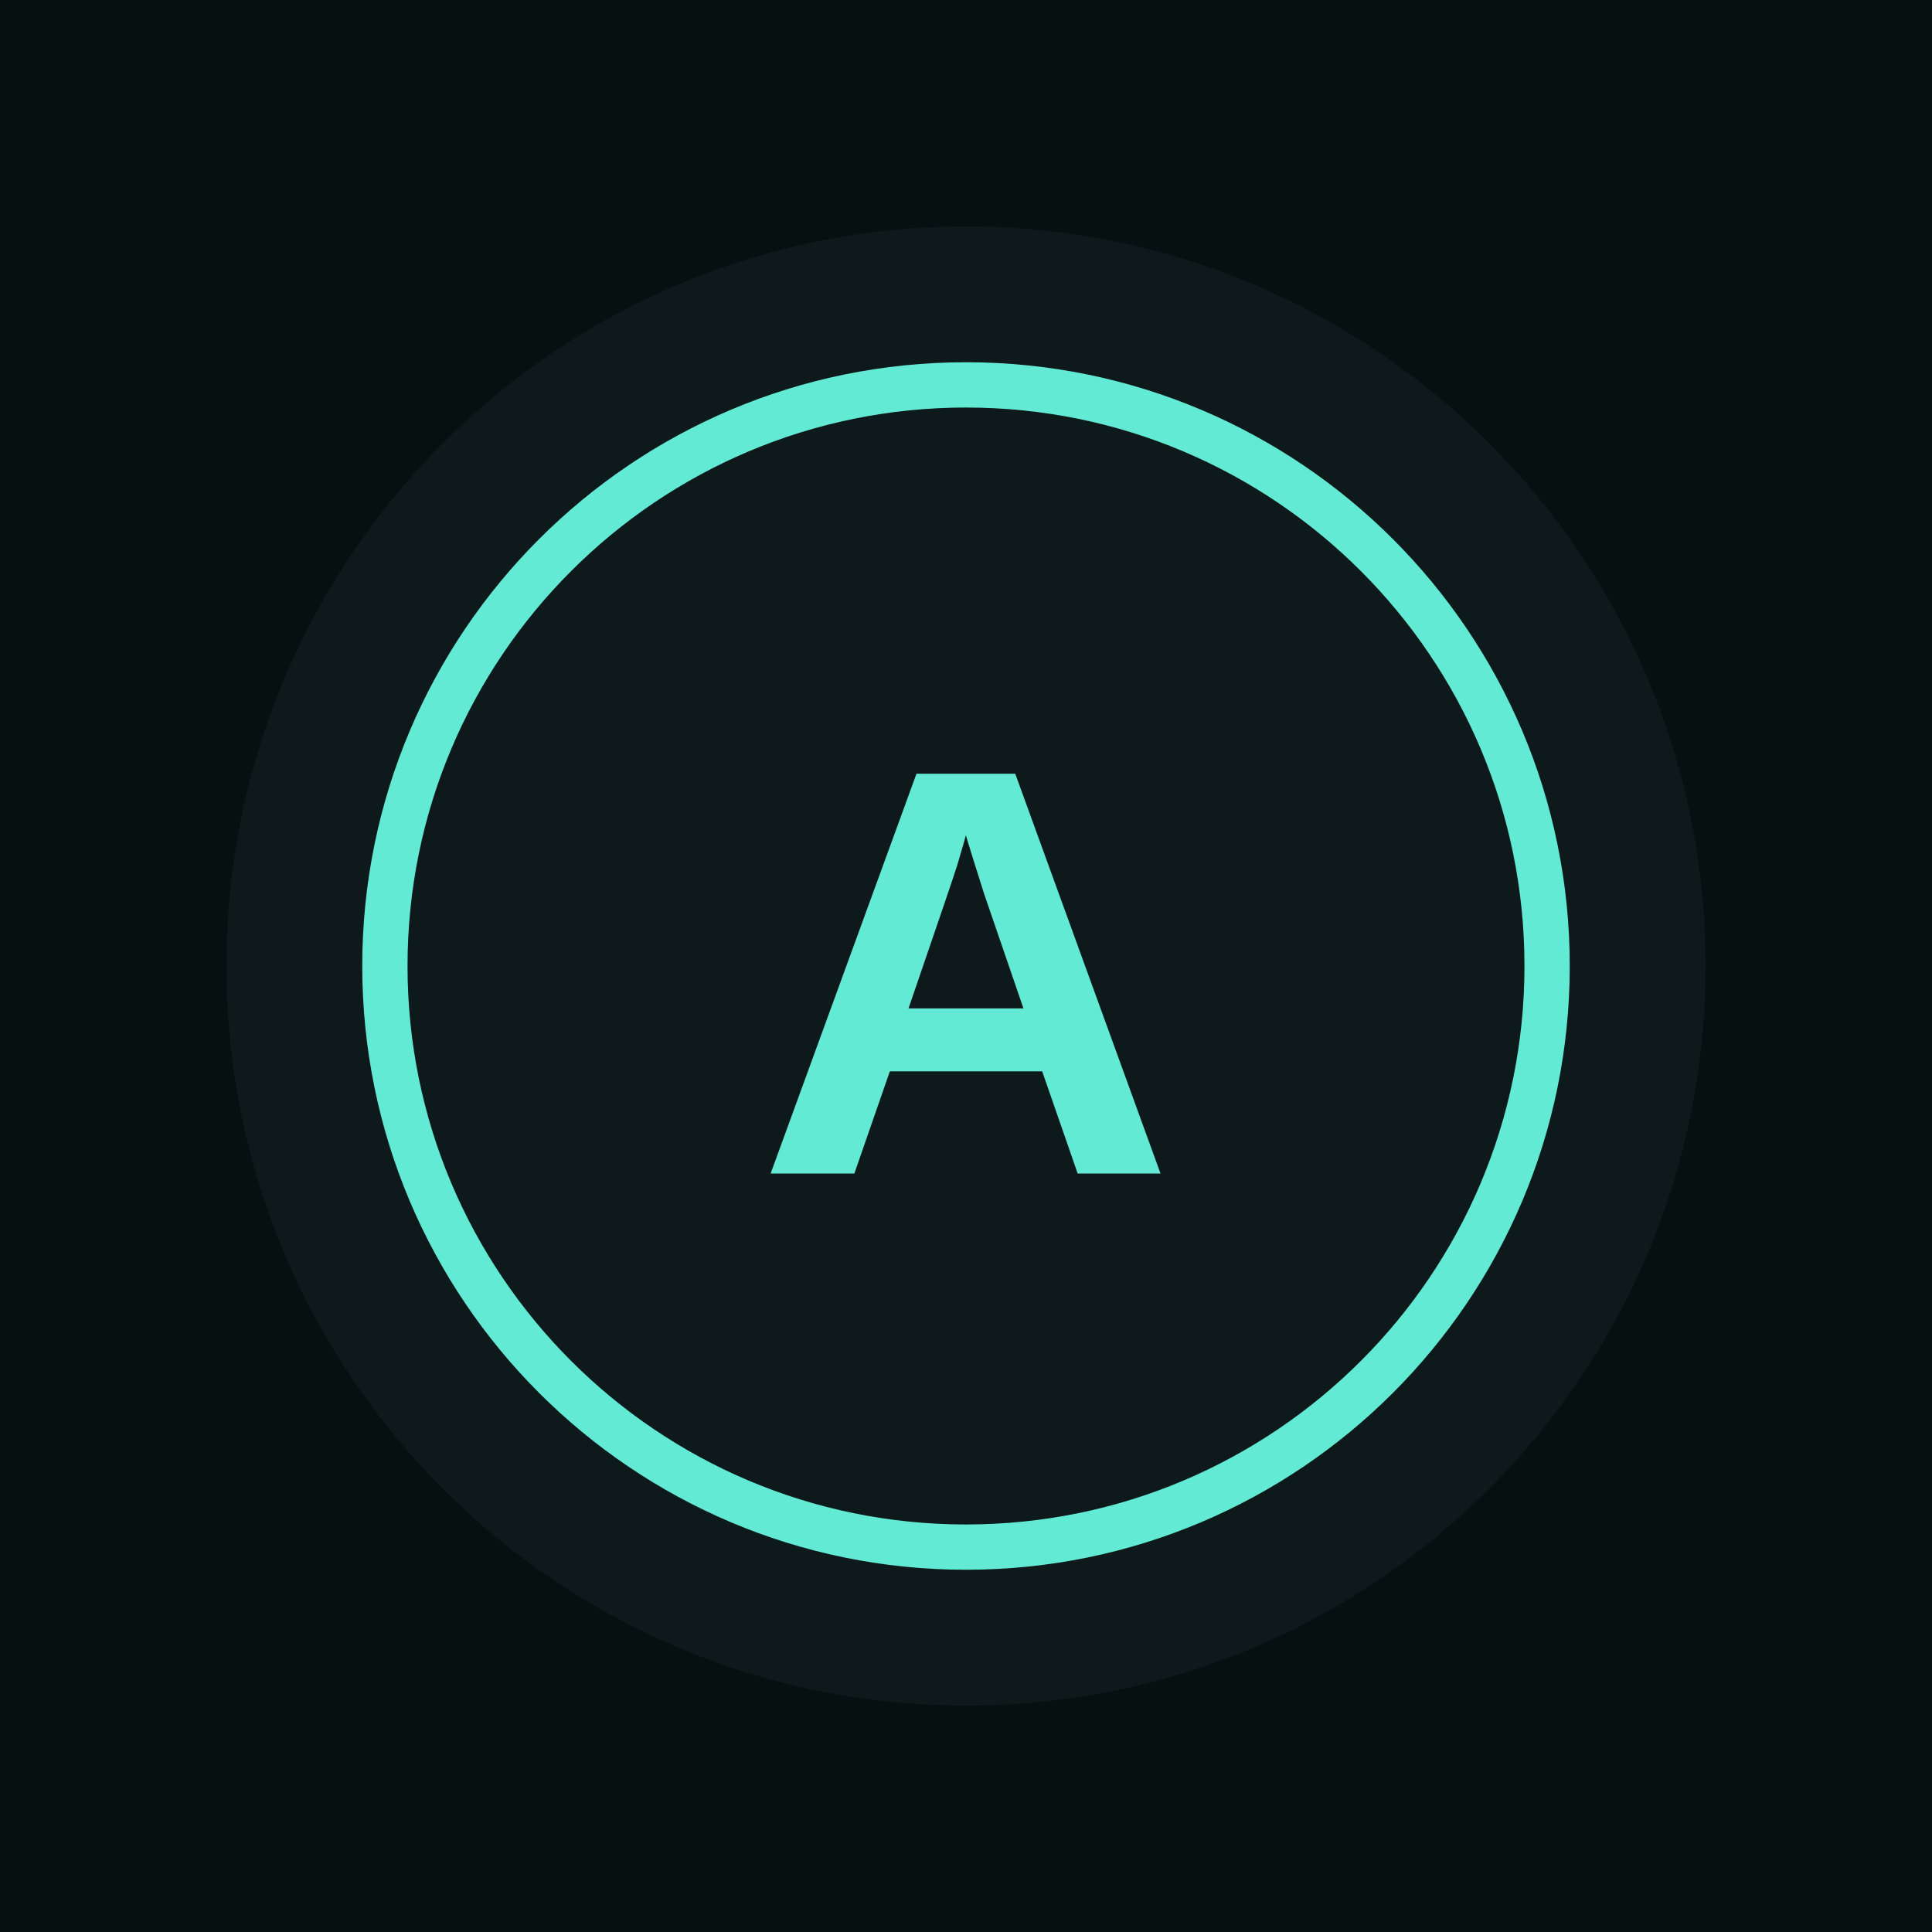
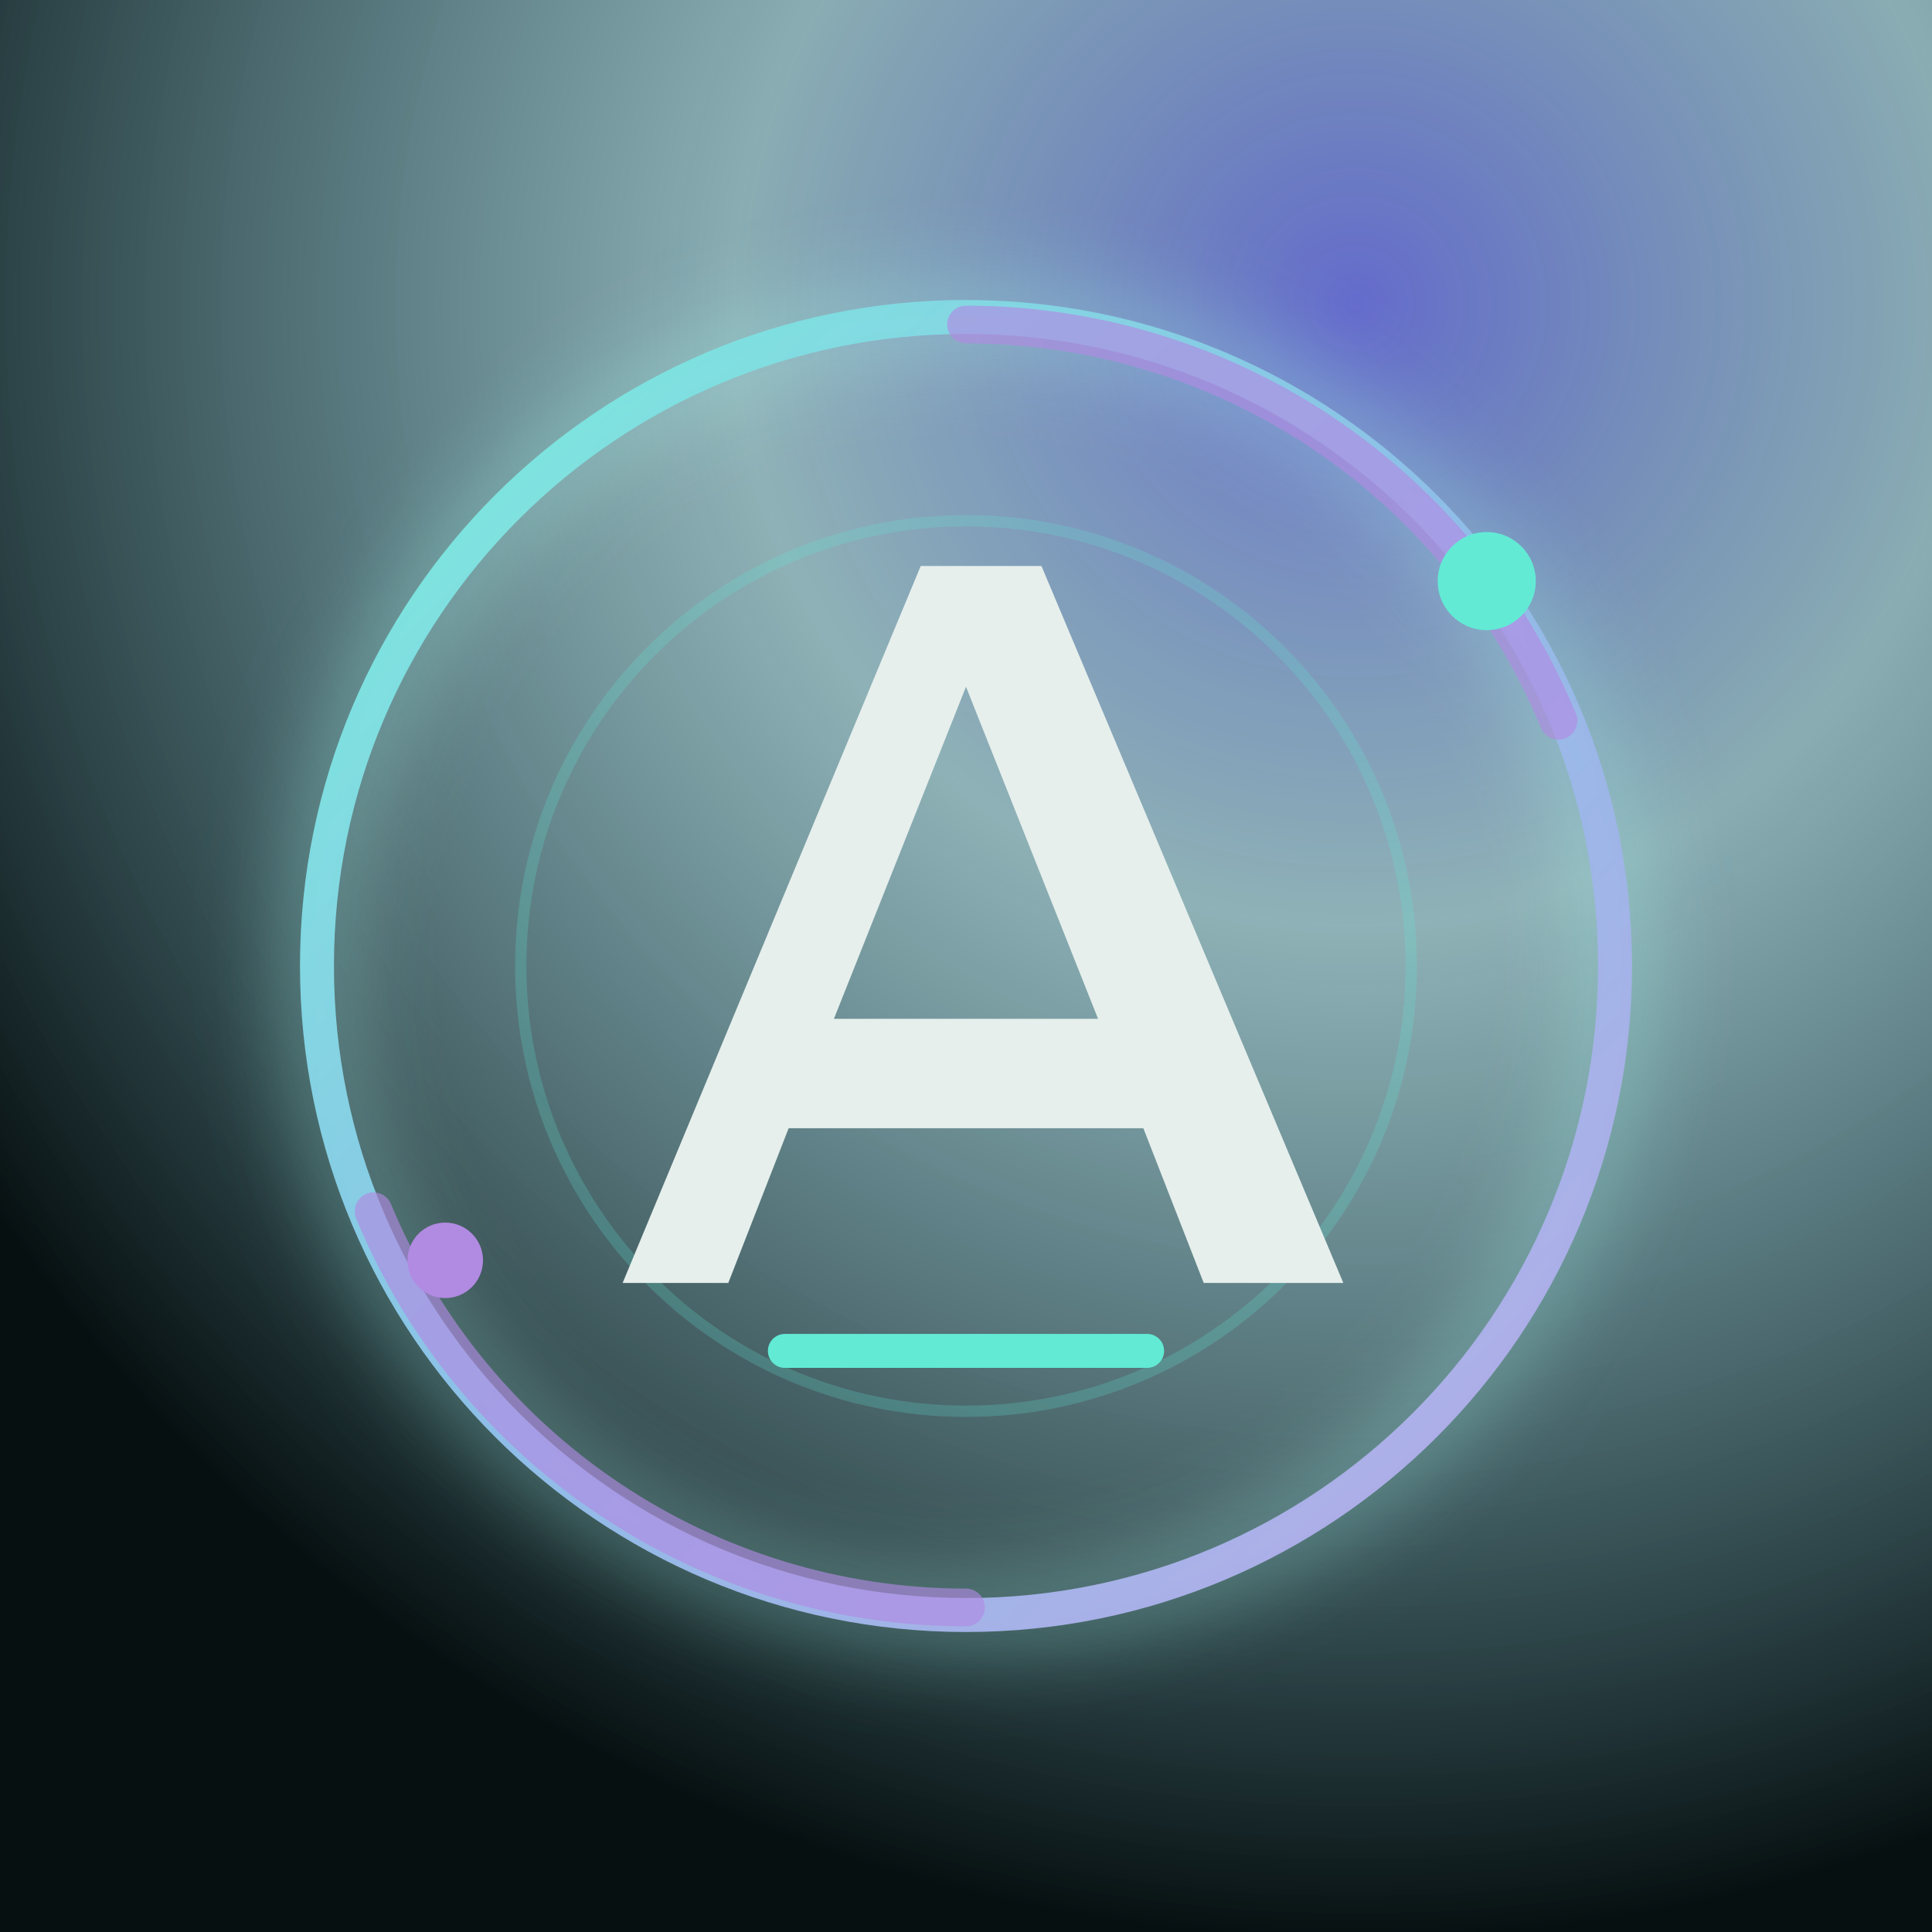
- <svg xmlns="http://www.w3.org/2000/svg" viewBox="0 0 512 512" role="img" aria-label="Alfred maskable app icon">
-   <rect width="512" height="512" fill="#071011" />
-   <circle cx="256" cy="256" r="196" fill="#0d191a" />
-   <circle cx="256" cy="256" r="154" fill="none" stroke="#62ead5" stroke-width="12" />
-   <text x="256" y="311" text-anchor="middle" font-family="Arial, sans-serif" font-size="154" font-weight="700" fill="#62ead5">A</text>
+ <svg xmlns="http://www.w3.org/2000/svg" viewBox="0 0 512 512" role="img" aria-label="Alfred AI Operating System maskable app icon">
+   <defs>
+     <radialGradient id="maskBg" cx="70%" cy="16%" r="84%">
+       <stop offset="0" stop-color="#2832b8" stop-opacity="0.72" />
+       <stop offset="0.38" stop-color="#0b5360" stop-opacity="0.48" />
+       <stop offset="1" stop-color="#071011" />
+     </radialGradient>
+     <linearGradient id="maskStroke" x1="94" y1="92" x2="424" y2="428" gradientUnits="userSpaceOnUse">
+       <stop offset="0" stop-color="#62ead5" />
+       <stop offset="0.5" stop-color="#7fa9e2" />
+       <stop offset="1" stop-color="#b18ae2" />
+     </linearGradient>
+     <filter id="maskGlow" x="-40%" y="-40%" width="180%" height="180%">
+       <feGaussianBlur stdDeviation="12" result="blur" />
+       <feColorMatrix in="blur" type="matrix" values="0 0 0 0 0.38 0 0 0 0 0.92 0 0 0 0 0.84 0 0 0 0.7 0" />
+       <feBlend in="SourceGraphic" mode="screen" />
+     </filter>
+   </defs>
+   <rect width="512" height="512" fill="url(#maskBg)" />
+   <circle cx="256" cy="256" r="172" fill="rgba(255,255,255,0.035)" stroke="url(#maskStroke)" stroke-width="9" filter="url(#maskGlow)" />
+   <circle cx="256" cy="256" r="118" fill="none" stroke="#62ead5" stroke-width="3" stroke-opacity="0.22" />
+   <path d="M256 86a170 170 0 0 1 157 105M256 426A170 170 0 0 1 99 321" fill="none" stroke="#b18ae2" stroke-linecap="round" stroke-width="10" stroke-opacity="0.64" />
+   <path d="M165 340 244 150h32l80 190h-37l-16-41h-94l-16 41h-28Zm56-70h70l-35-88-35 88Z" fill="#e6efec" />
+   <path d="M208 358h96" stroke="#62ead5" stroke-linecap="round" stroke-width="9" />
+   <circle cx="394" cy="154" r="13" fill="#62ead5" />
+   <circle cx="118" cy="334" r="10" fill="#b18ae2" />
</svg>
